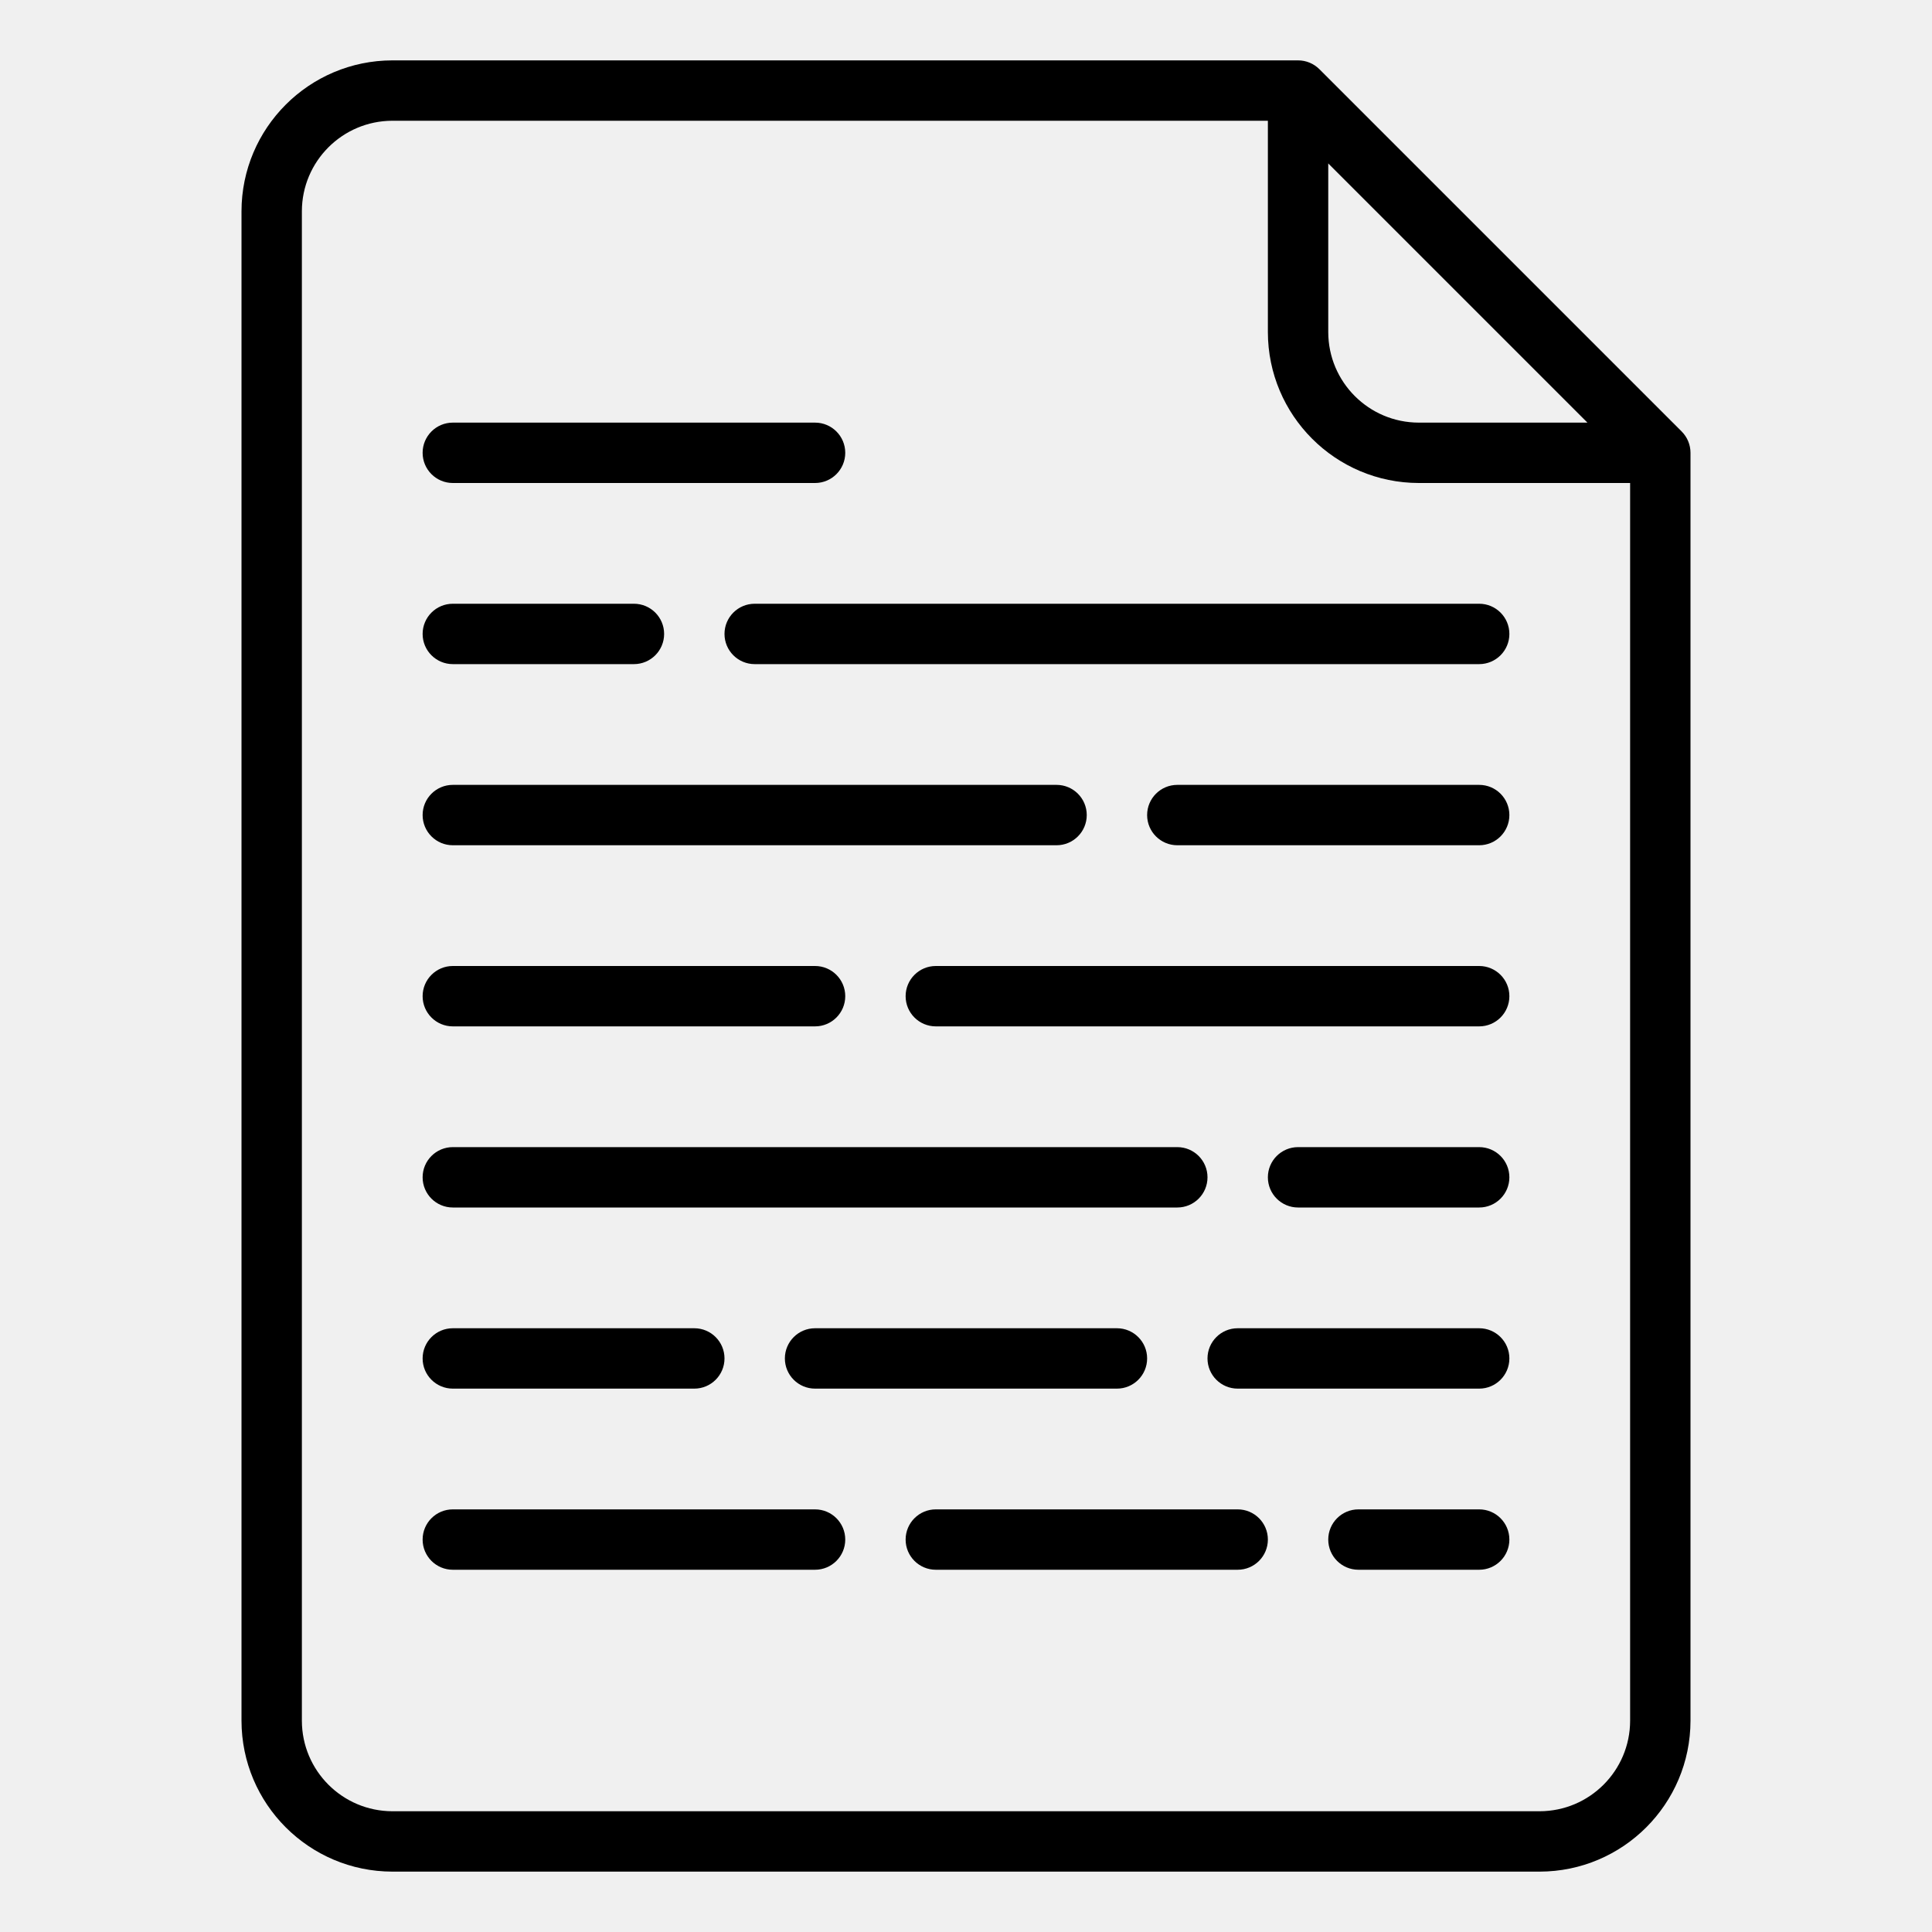
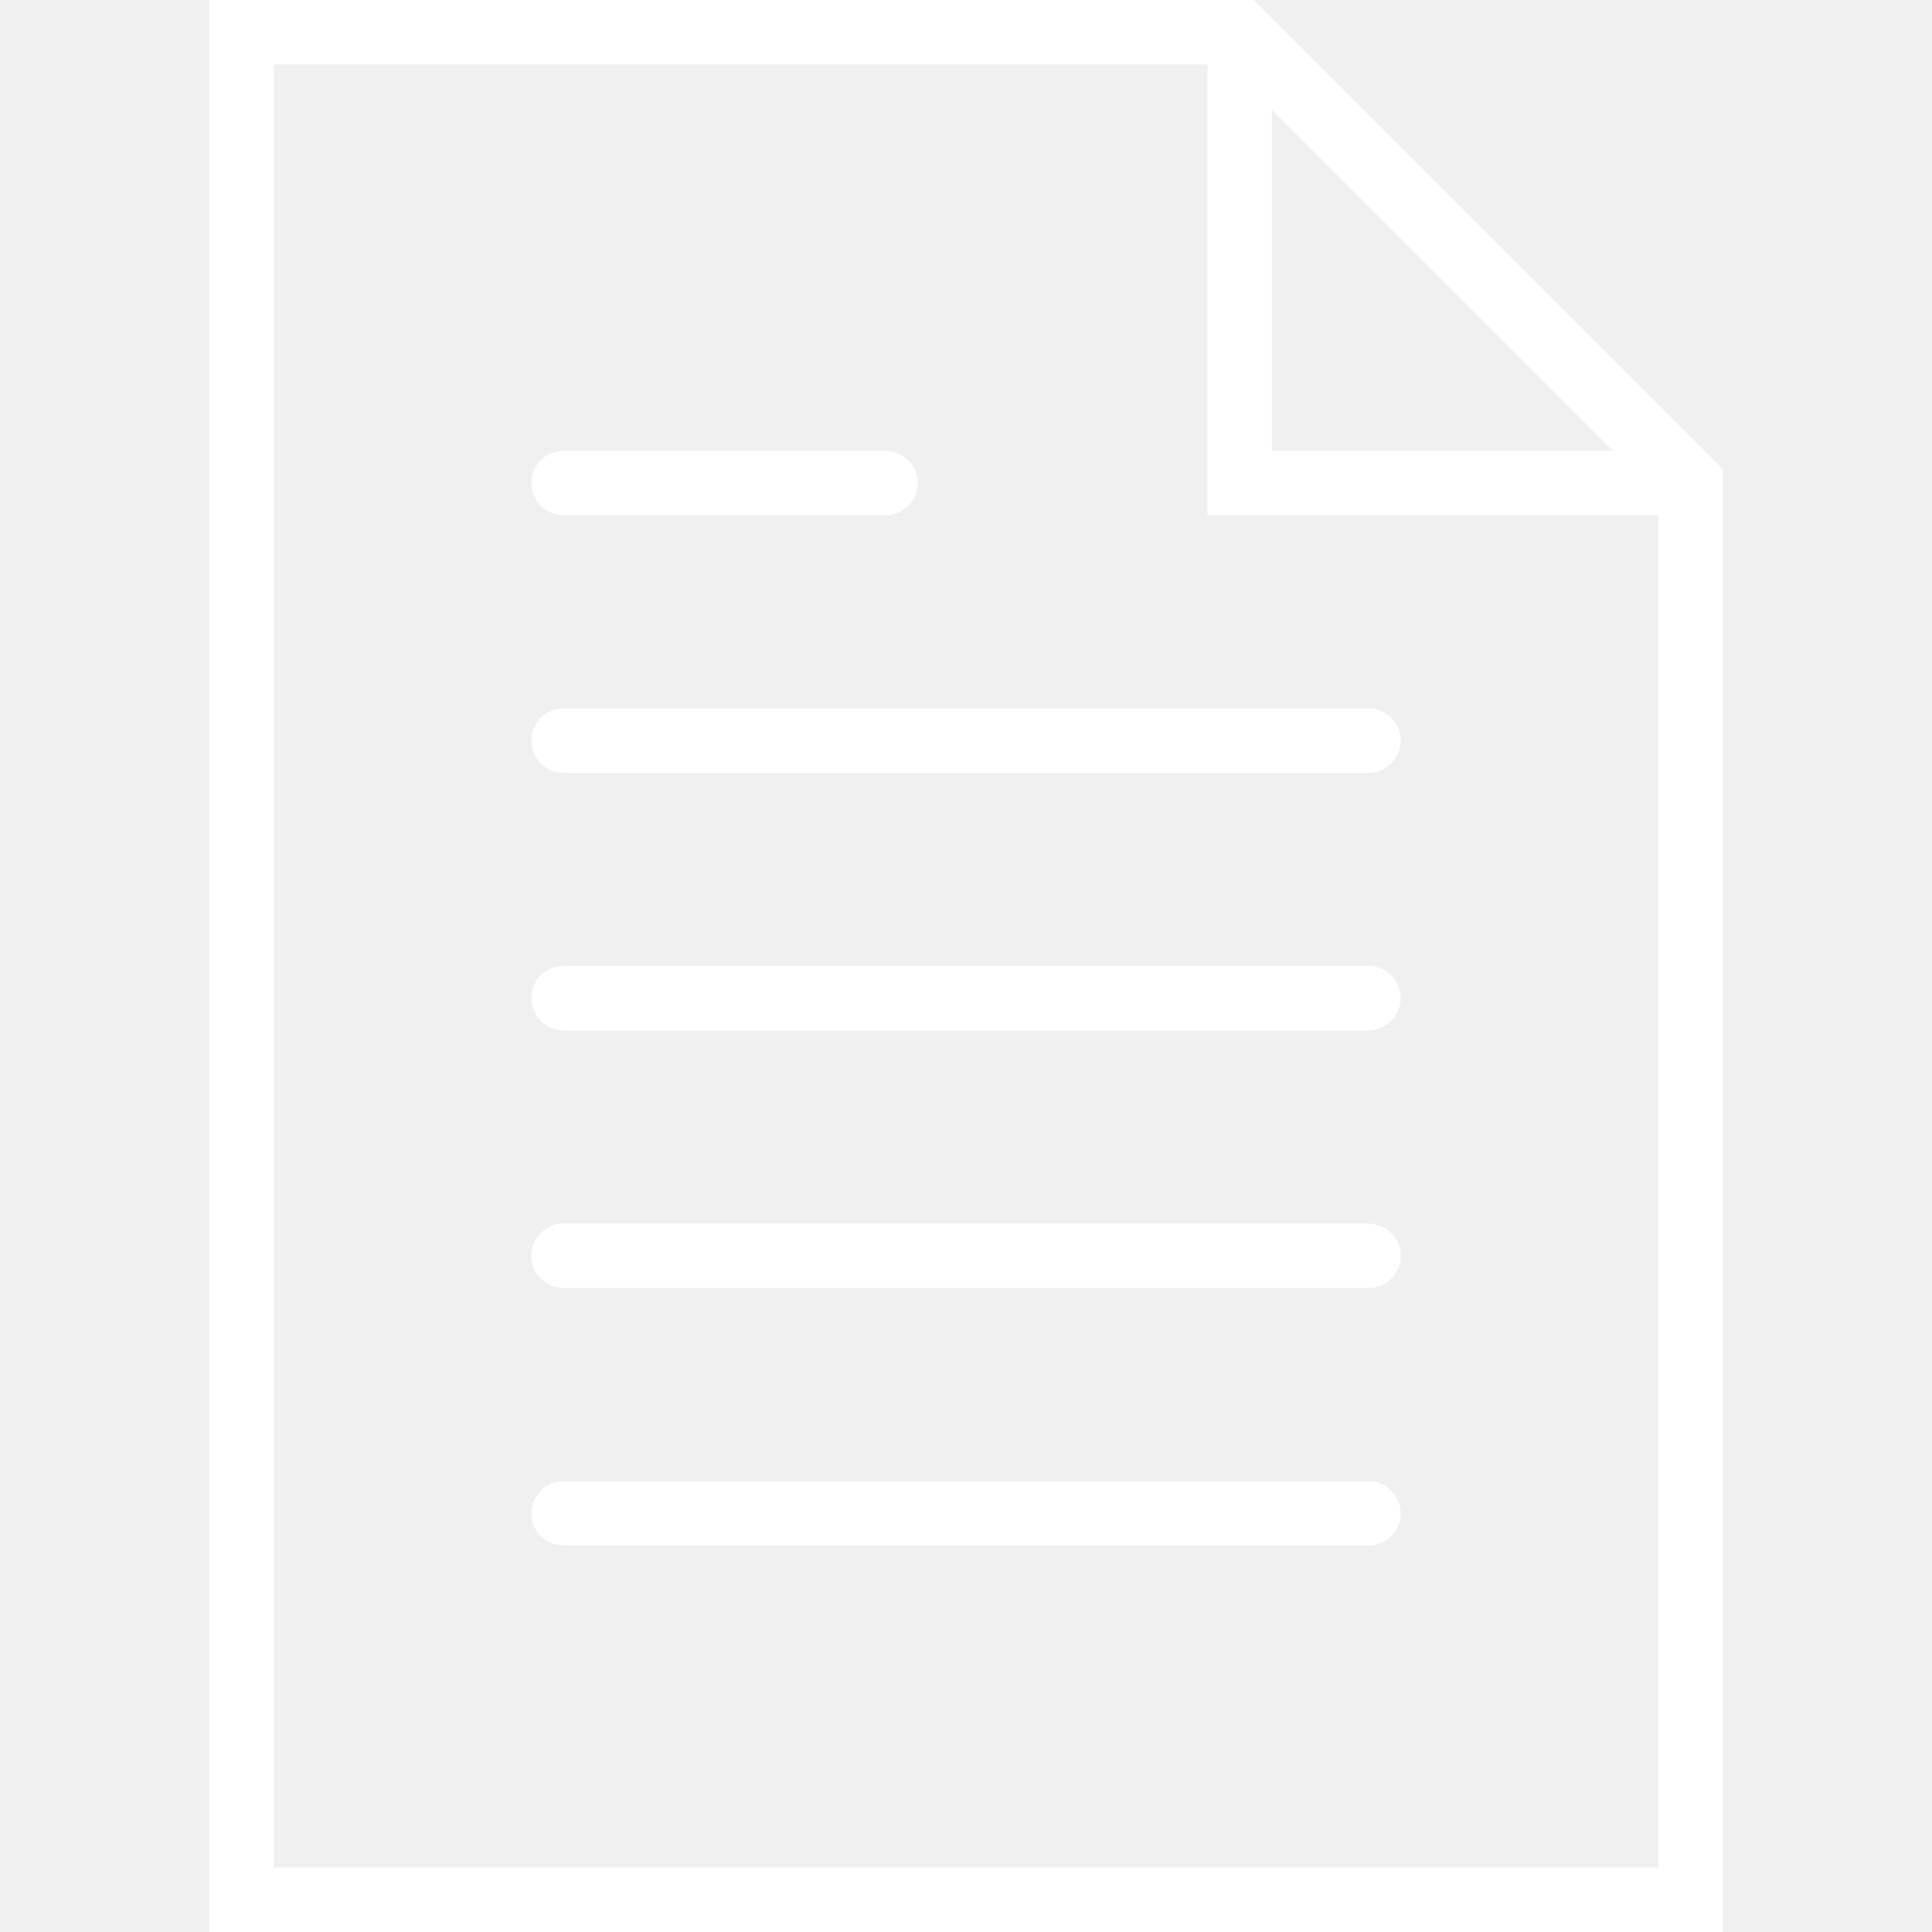
- <svg xmlns="http://www.w3.org/2000/svg" id="Outline" height="512" viewBox="0 0 512 512" width="512">
-   <path d="m104 496h304a40.045 40.045 0 0 0 40-40v-336a8 8 0 0 0 -2.343-5.657l-96-96a8 8 0 0 0 -5.657-2.343h-240a40.045 40.045 0 0 0 -40 40v400a40.045 40.045 0 0 0 40 40zm248-452.687 68.687 68.687h-44.687a24.027 24.027 0 0 1 -24-24zm-272 12.687a24.028 24.028 0 0 1 24-24h232v56a40.045 40.045 0 0 0 40 40h56v328a24.028 24.028 0 0 1 -24 24h-304a24.028 24.028 0 0 1 -24-24z" />
-   <path d="m192 168a8 8 0 0 0 8 8h192a8 8 0 0 0 0-16h-192a8 8 0 0 0 -8 8z" />
-   <path d="m120 224h160a8 8 0 0 0 0-16h-160a8 8 0 0 0 0 16z" />
-   <path d="m392 256h-144a8 8 0 0 0 0 16h144a8 8 0 0 0 0-16z" />
-   <path d="m120 320h192a8 8 0 0 0 0-16h-192a8 8 0 0 0 0 16z" />
-   <path d="m120 176h48a8 8 0 0 0 0-16h-48a8 8 0 0 0 0 16z" />
-   <path d="m392 208h-80a8 8 0 0 0 0 16h80a8 8 0 0 0 0-16z" />
-   <path d="m120 272h96a8 8 0 0 0 0-16h-96a8 8 0 0 0 0 16z" />
-   <path d="m392 304h-48a8 8 0 0 0 0 16h48a8 8 0 0 0 0-16z" />
-   <path d="m328 400h-80a8 8 0 0 0 0 16h80a8 8 0 0 0 0-16z" />
-   <path d="m120 416h96a8 8 0 0 0 0-16h-96a8 8 0 0 0 0 16z" />
-   <path d="m120 368h64a8 8 0 0 0 0-16h-64a8 8 0 0 0 0 16z" />
-   <path d="m120 128h96a8 8 0 0 0 0-16h-96a8 8 0 0 0 0 16z" />
-   <path d="m304 360a8 8 0 0 0 -8-8h-80a8 8 0 0 0 0 16h80a8 8 0 0 0 8-8z" />
-   <path d="m392 352h-64a8 8 0 0 0 0 16h64a8 8 0 0 0 0-16z" />
-   <path d="m392 400h-32a8 8 0 0 0 0 16h32a8 8 0 0 0 0-16z" />
+ <svg xmlns="http://www.w3.org/2000/svg" version="1.1" width="512" height="512" x="0" y="0" viewBox="0 0 60 60" style="enable-background:new 0 0 512 512" xml:space="preserve" class="">
+   <g>
+     <g>
+       <path d="M42.5,22h-25c-0.552,0-1,0.447-1,1s0.448,1,1,1h25c0.552,0,1-0.447,1-1S43.052,22,42.5,22z" fill="#ffffff" data-original="#000000" style="" />
+       <path d="M17.5,16h10c0.552,0,1-0.447,1-1s-0.448-1-1-1h-10c-0.552,0-1,0.447-1,1S16.948,16,17.5,16z" fill="#ffffff" data-original="#000000" style="" />
+       <path d="M42.5,30h-25c-0.552,0-1,0.447-1,1s0.448,1,1,1h25c0.552,0,1-0.447,1-1S43.052,30,42.5,30z" fill="#ffffff" data-original="#000000" style="" />
+       <path d="M42.5,38h-25c-0.552,0-1,0.447-1,1s0.448,1,1,1h25c0.552,0,1-0.447,1-1S43.052,38,42.5,38z" fill="#ffffff" data-original="#000000" style="" />
+       <path d="M42.5,46h-25c-0.552,0-1,0.447-1,1s0.448,1,1,1h25c0.552,0,1-0.447,1-1S43.052,46,42.5,46z" fill="#ffffff" data-original="#000000" style="" />
+       <path d="M38.914,0H6.5v60h47V14.586L38.914,0z M39.5,3.414L50.086,14H39.5V3.414z M8.5,58V2h29v14h14v42H8.5z" fill="#ffffff" data-original="#000000" style="" />
+     </g>
+     <g>
+ </g>
+     <g>
+ </g>
+     <g>
+ </g>
+     <g>
+ </g>
+     <g>
+ </g>
+     <g>
+ </g>
+     <g>
+ </g>
+     <g>
+ </g>
+     <g>
+ </g>
+     <g>
+ </g>
+     <g>
+ </g>
+     <g>
+ </g>
+     <g>
+ </g>
+     <g>
+ </g>
+     <g>
+ </g>
+   </g>
</svg>
